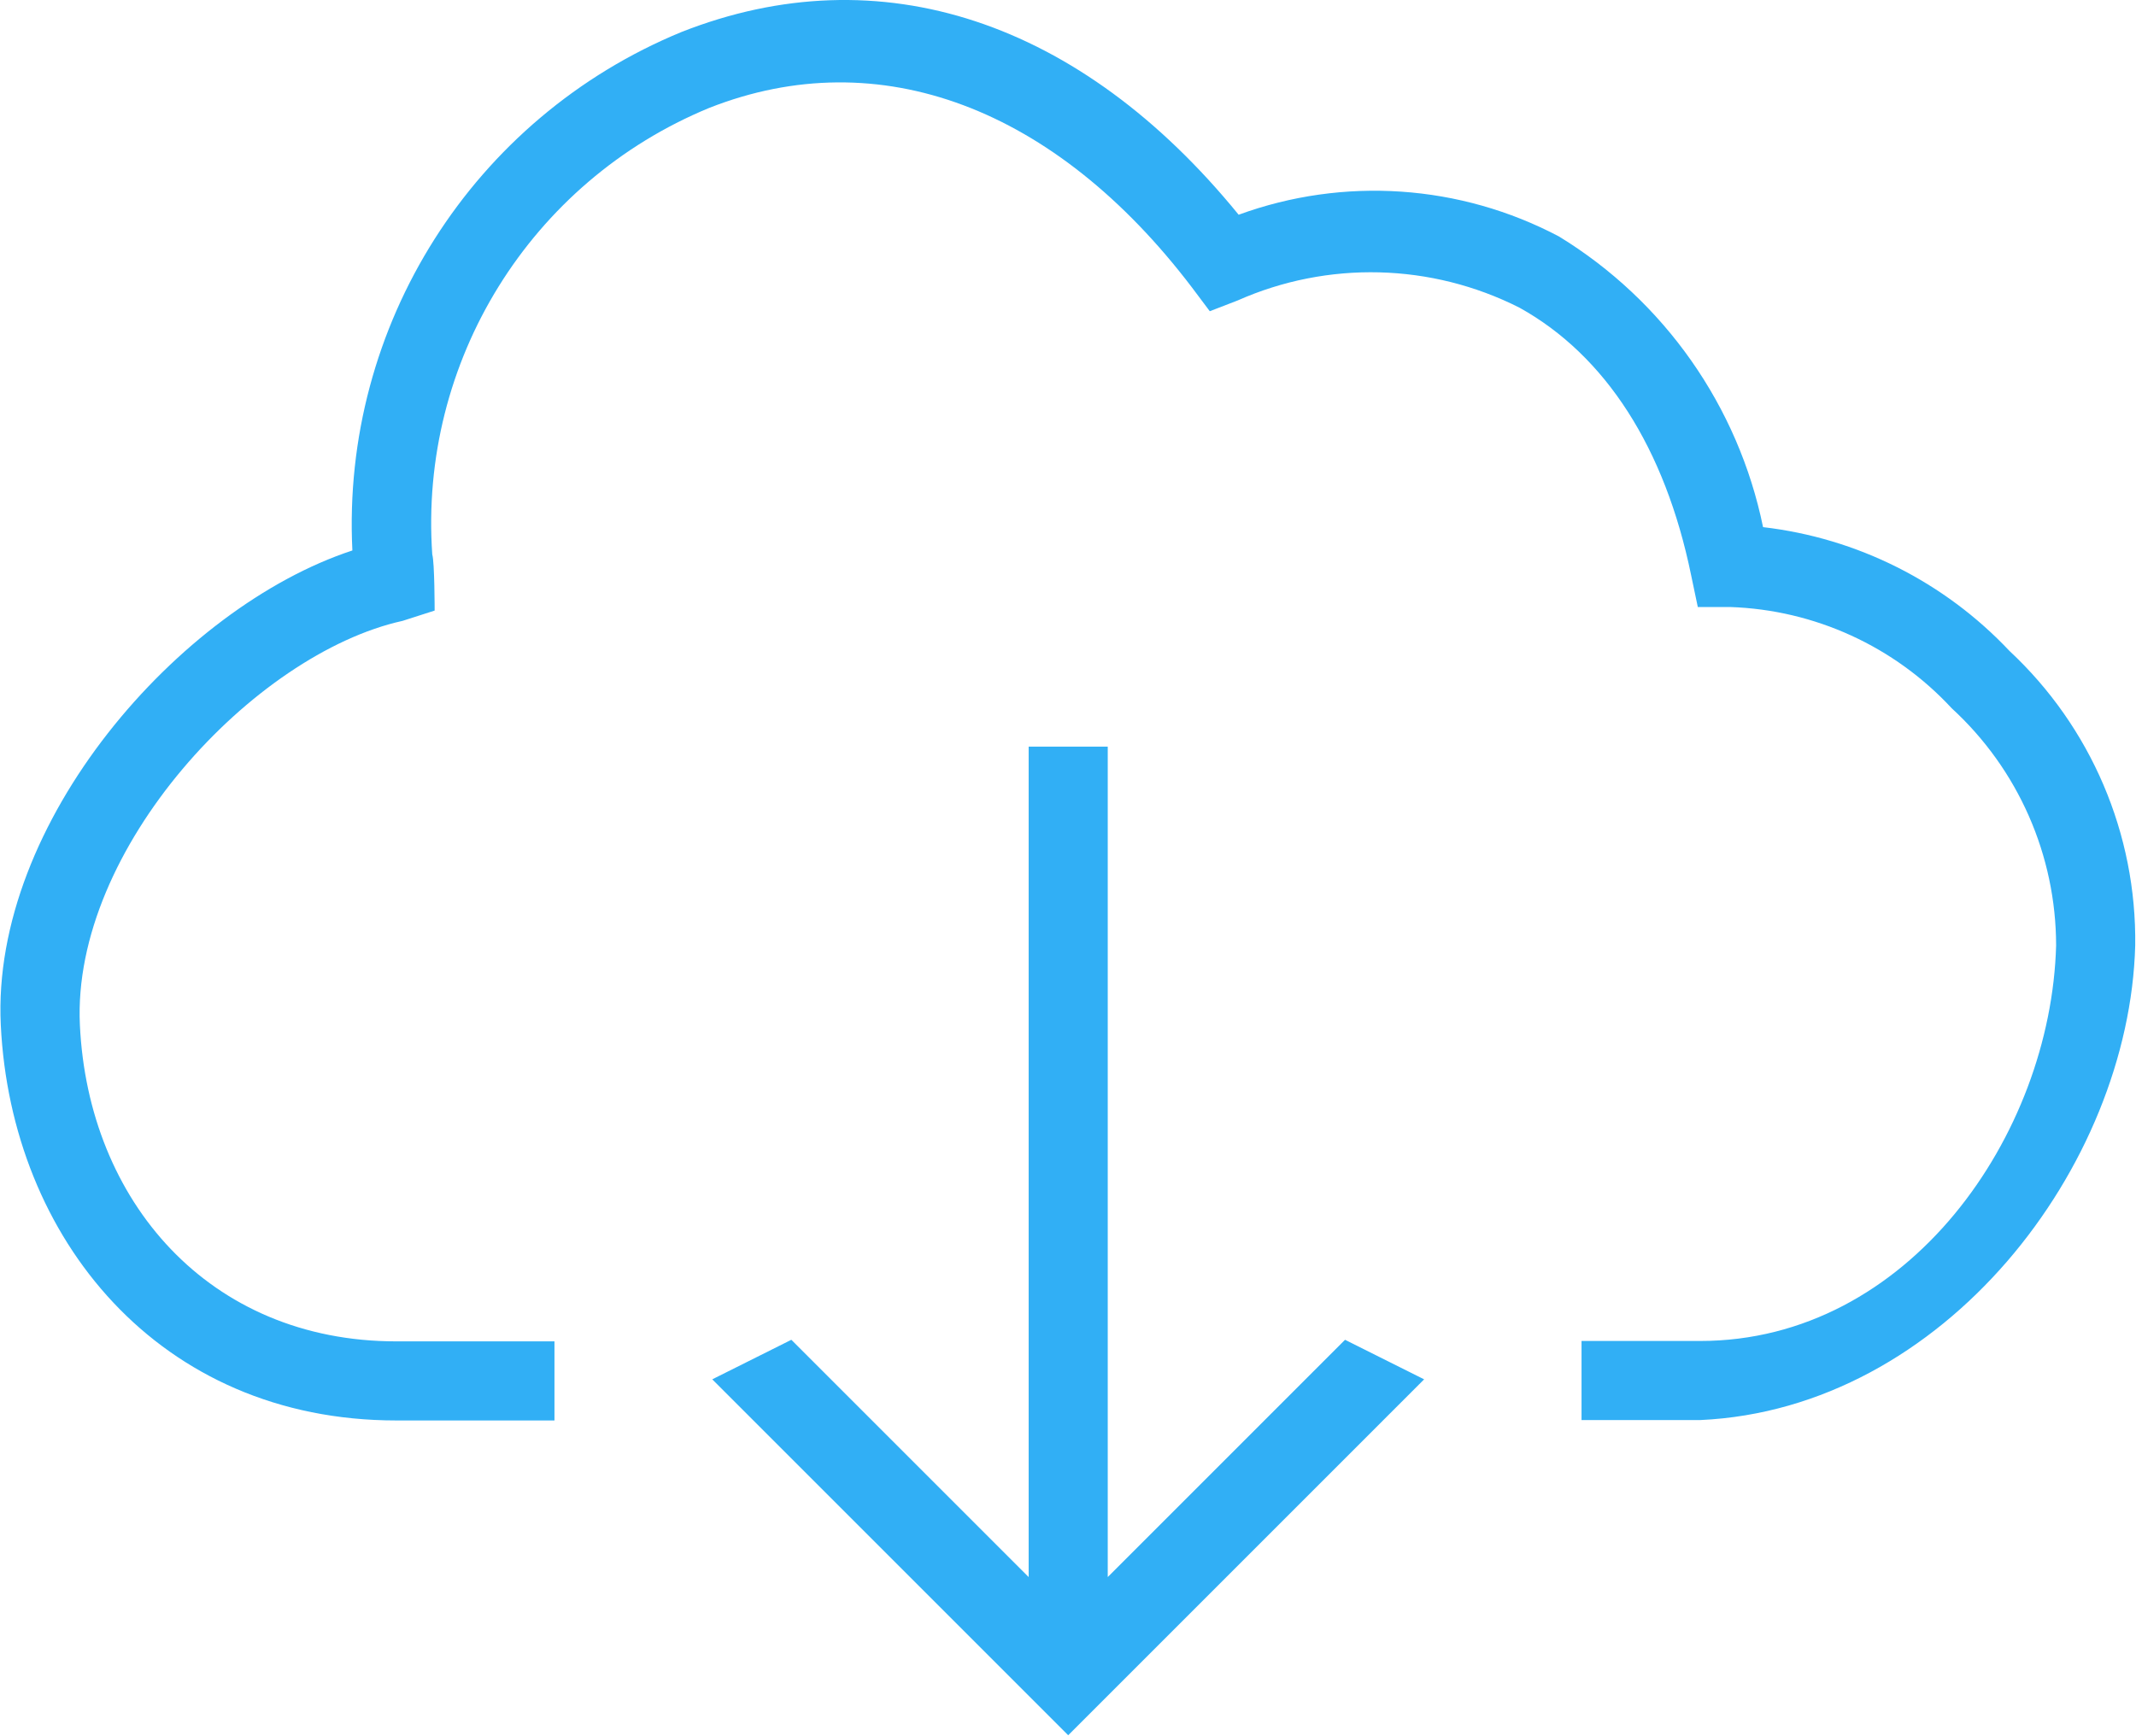
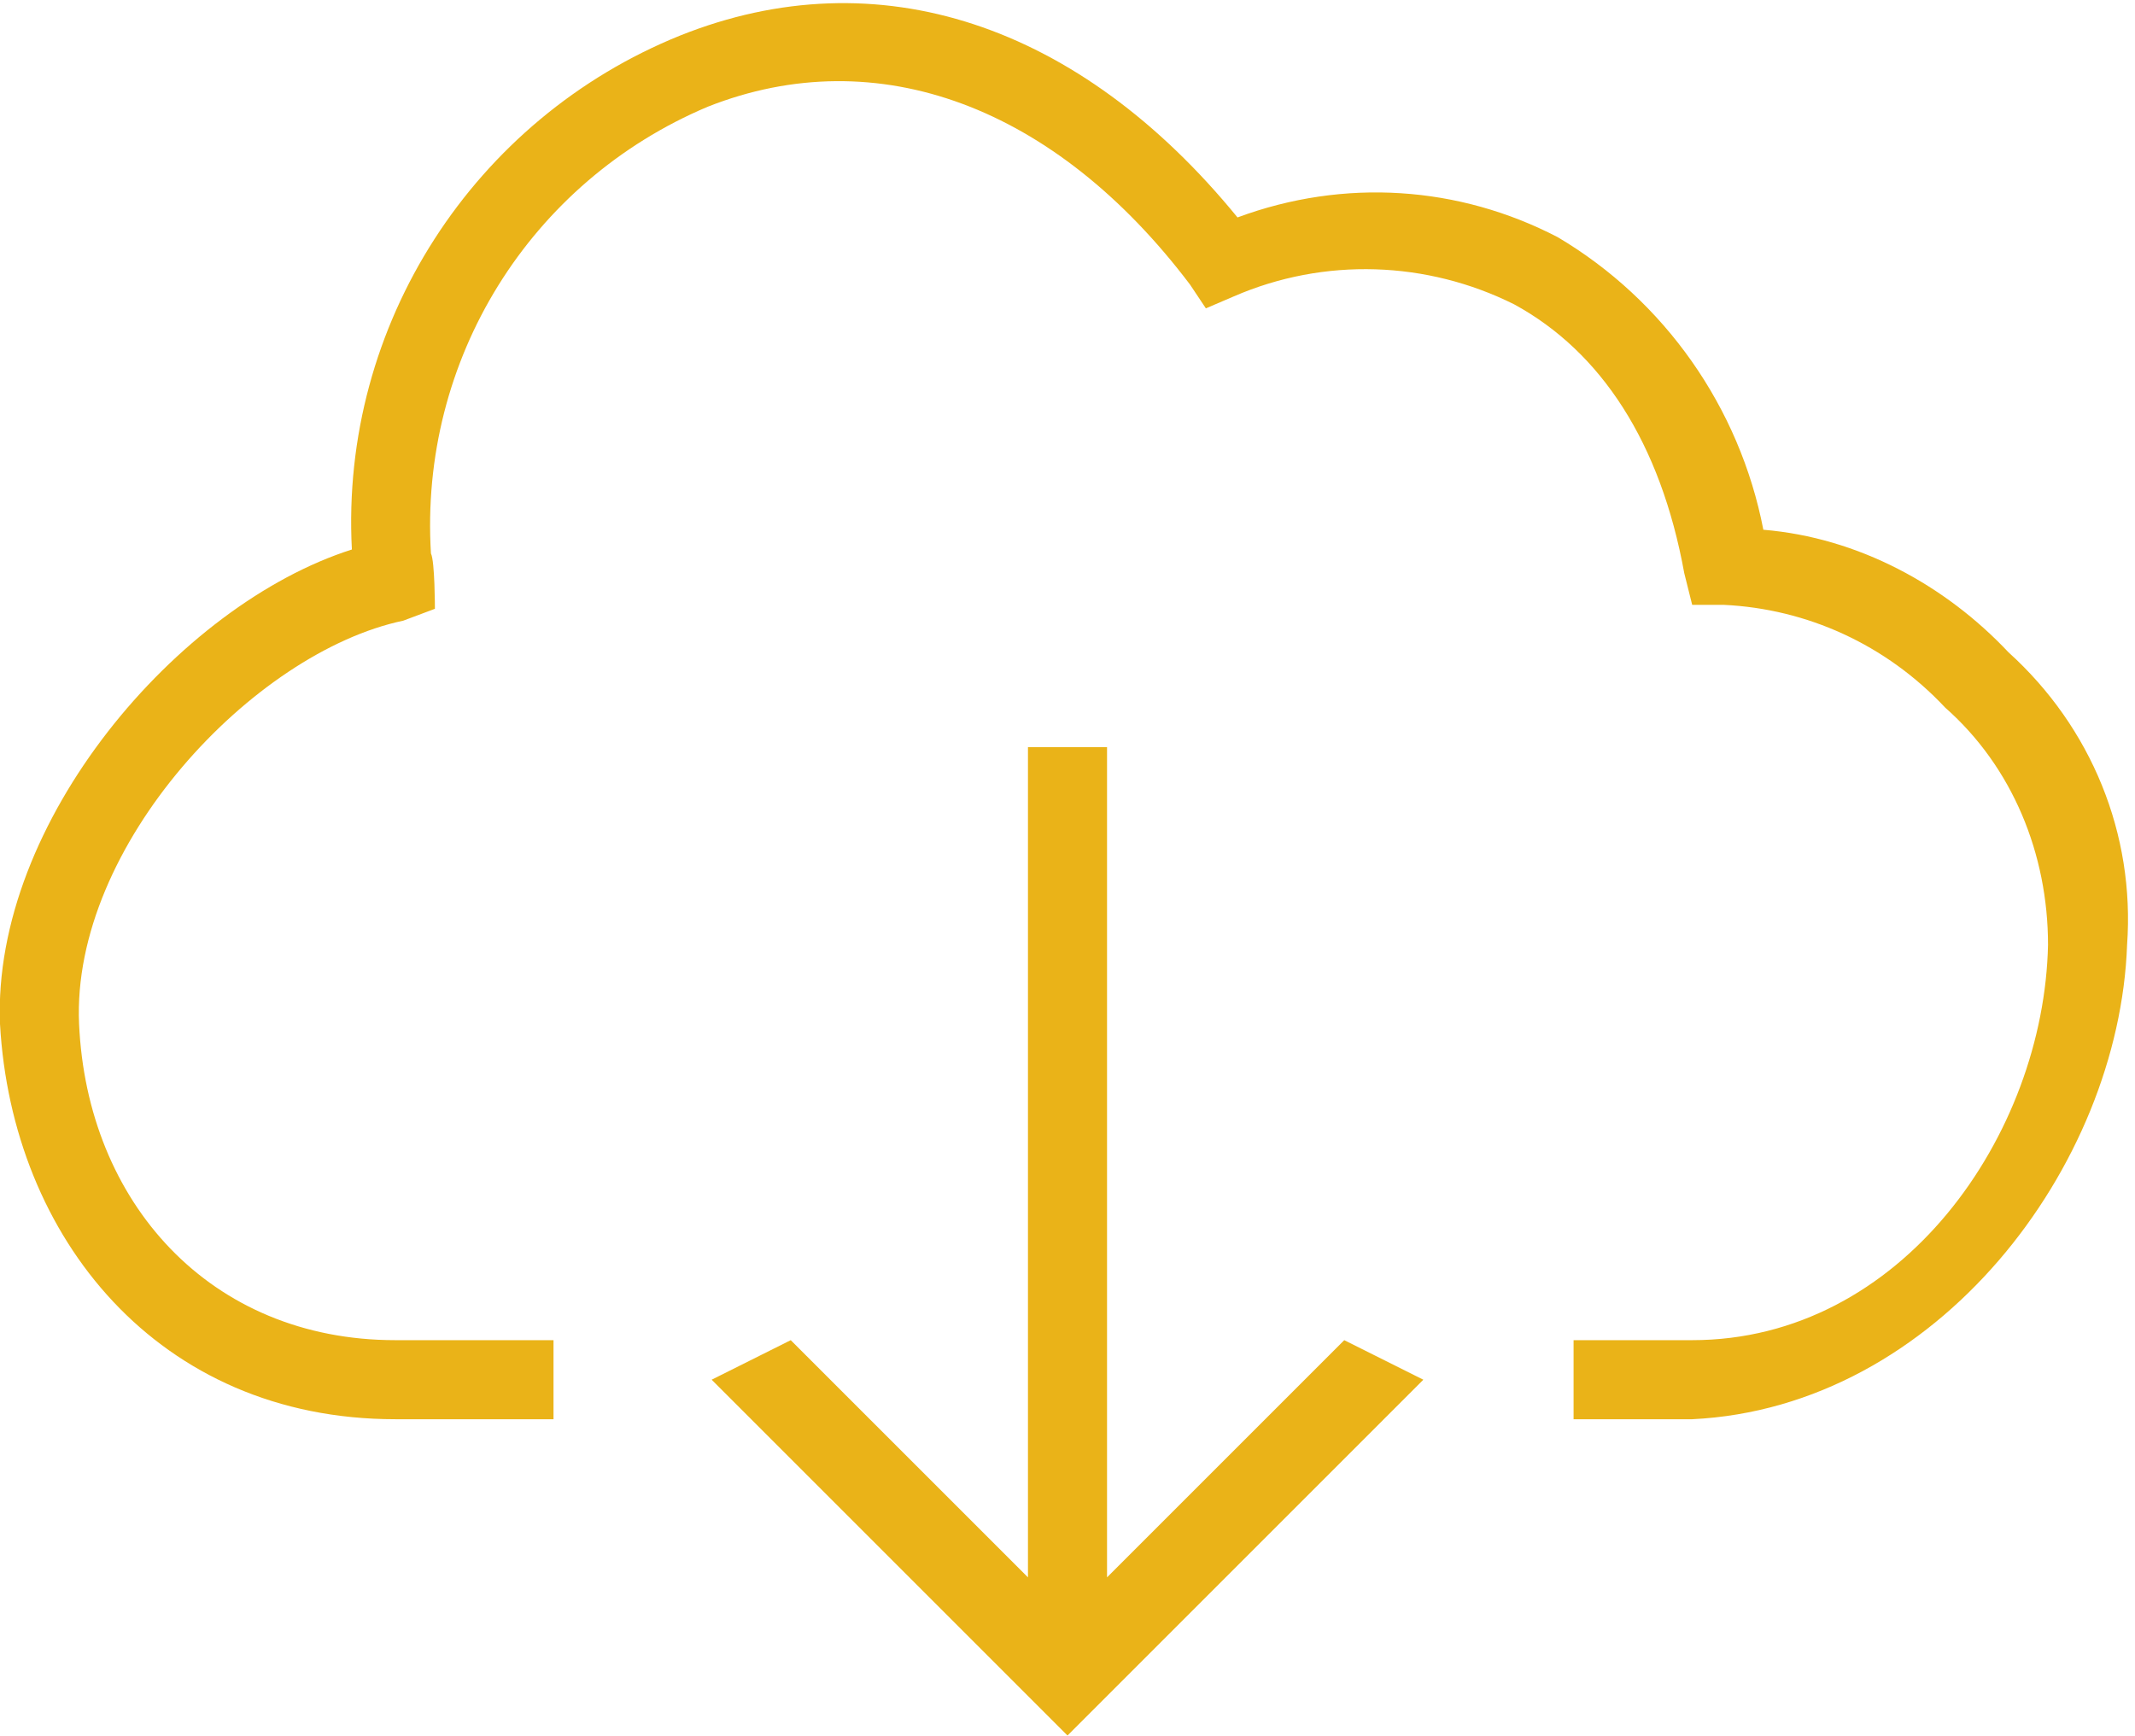
- <svg xmlns="http://www.w3.org/2000/svg" id="_64_2px" data-name="64 2px" width="54.01" height="43.88" viewBox="0 0 54.01 43.88">
-   <defs>
-     <style>.cls-1{fill:#31aff5;fill-rule:evenodd}</style>
-   </defs>
-   <path class="cls-1" d="M1349 617v-21h-2v21l-6-6-2 1 9 9 9-9-2-1zm22.8-23.42a10.17 10.17 0 0 0-6.23-3.13 11.27 11.27 0 0 0-5.16-7.35 10 10 0 0 0-8.1-.55c-4-4.91-9.07-6.6-14.09-4.62a13.46 13.46 0 0 0-8.32 13.11c-4.38 1.44-9.14 6.88-8.89 12 .26 5.39 4 10 10 10h4v-2h-4c-4.74 0-7.79-3.55-8-8s4.4-9.39 8.16-10.22l.81-.26s0-1.22-.06-1.42a11.36 11.36 0 0 1 7-11.29c4.31-1.7 8.76 0 12.21 4.54l.45.6.7-.27a8.32 8.32 0 0 1 7.13.18c2.18 1.21 3.68 3.55 4.34 6.76l.17.81h.82a8 8 0 0 1 5.6 2.56 8.15 8.15 0 0 1 2.64 6c-.13 4.79-3.73 10-9 10h-3v2h3c6.17-.28 10.85-6.41 11-12a10 10 0 0 0-3.18-7.45z" transform="translate(-1320.99 -577.12)" id="download" />
+ <svg xmlns="http://www.w3.org/2000/svg" version="1.1" id="_64_2px" x="0px" y="0px" viewBox="0 0 54 43.9" style="enable-background:new 0 0 54 43.9;" xml:space="preserve">
+   <style type="text/css">
+ 	.st0{fill:#EAB318;}
+ </style>
+   <path id="download" class="st0" d="M28,39.9v-21h-2v21l-6-6l-2,1l9,9l9-9l-2-1L28,39.9z M50.8,16.5c-1.6-1.7-3.8-2.9-6.2-3.1  C44,10.3,42.1,7.6,39.4,6c-2.5-1.3-5.4-1.5-8.1-0.5c-4-4.9-9.1-6.6-14.1-4.6C12,3,8.6,8.2,8.9,13.9c-4.4,1.4-9.1,6.9-8.9,12  c0.3,5.4,4,10,10,10h4v-2h-4c-4.7,0-7.8-3.5-8-8s4.4-9.4,8.2-10.2l0.8-0.3c0,0,0-1.2-0.1-1.4c-0.3-4.9,2.5-9.4,7-11.3  c4.3-1.7,8.8,0,12.2,4.5l0.4,0.6l0.7-0.3c2.3-1,4.9-0.9,7.1,0.2c2.2,1.2,3.7,3.5,4.3,6.8l0.2,0.8h0.8c2.1,0.1,4.1,1,5.6,2.6  c1.7,1.5,2.6,3.7,2.6,6c-0.1,4.8-3.7,10-9,10h-3v2h3c6.2-0.3,10.8-6.4,11-12C54,21.1,52.9,18.4,50.8,16.5L50.8,16.5z" />
</svg>
